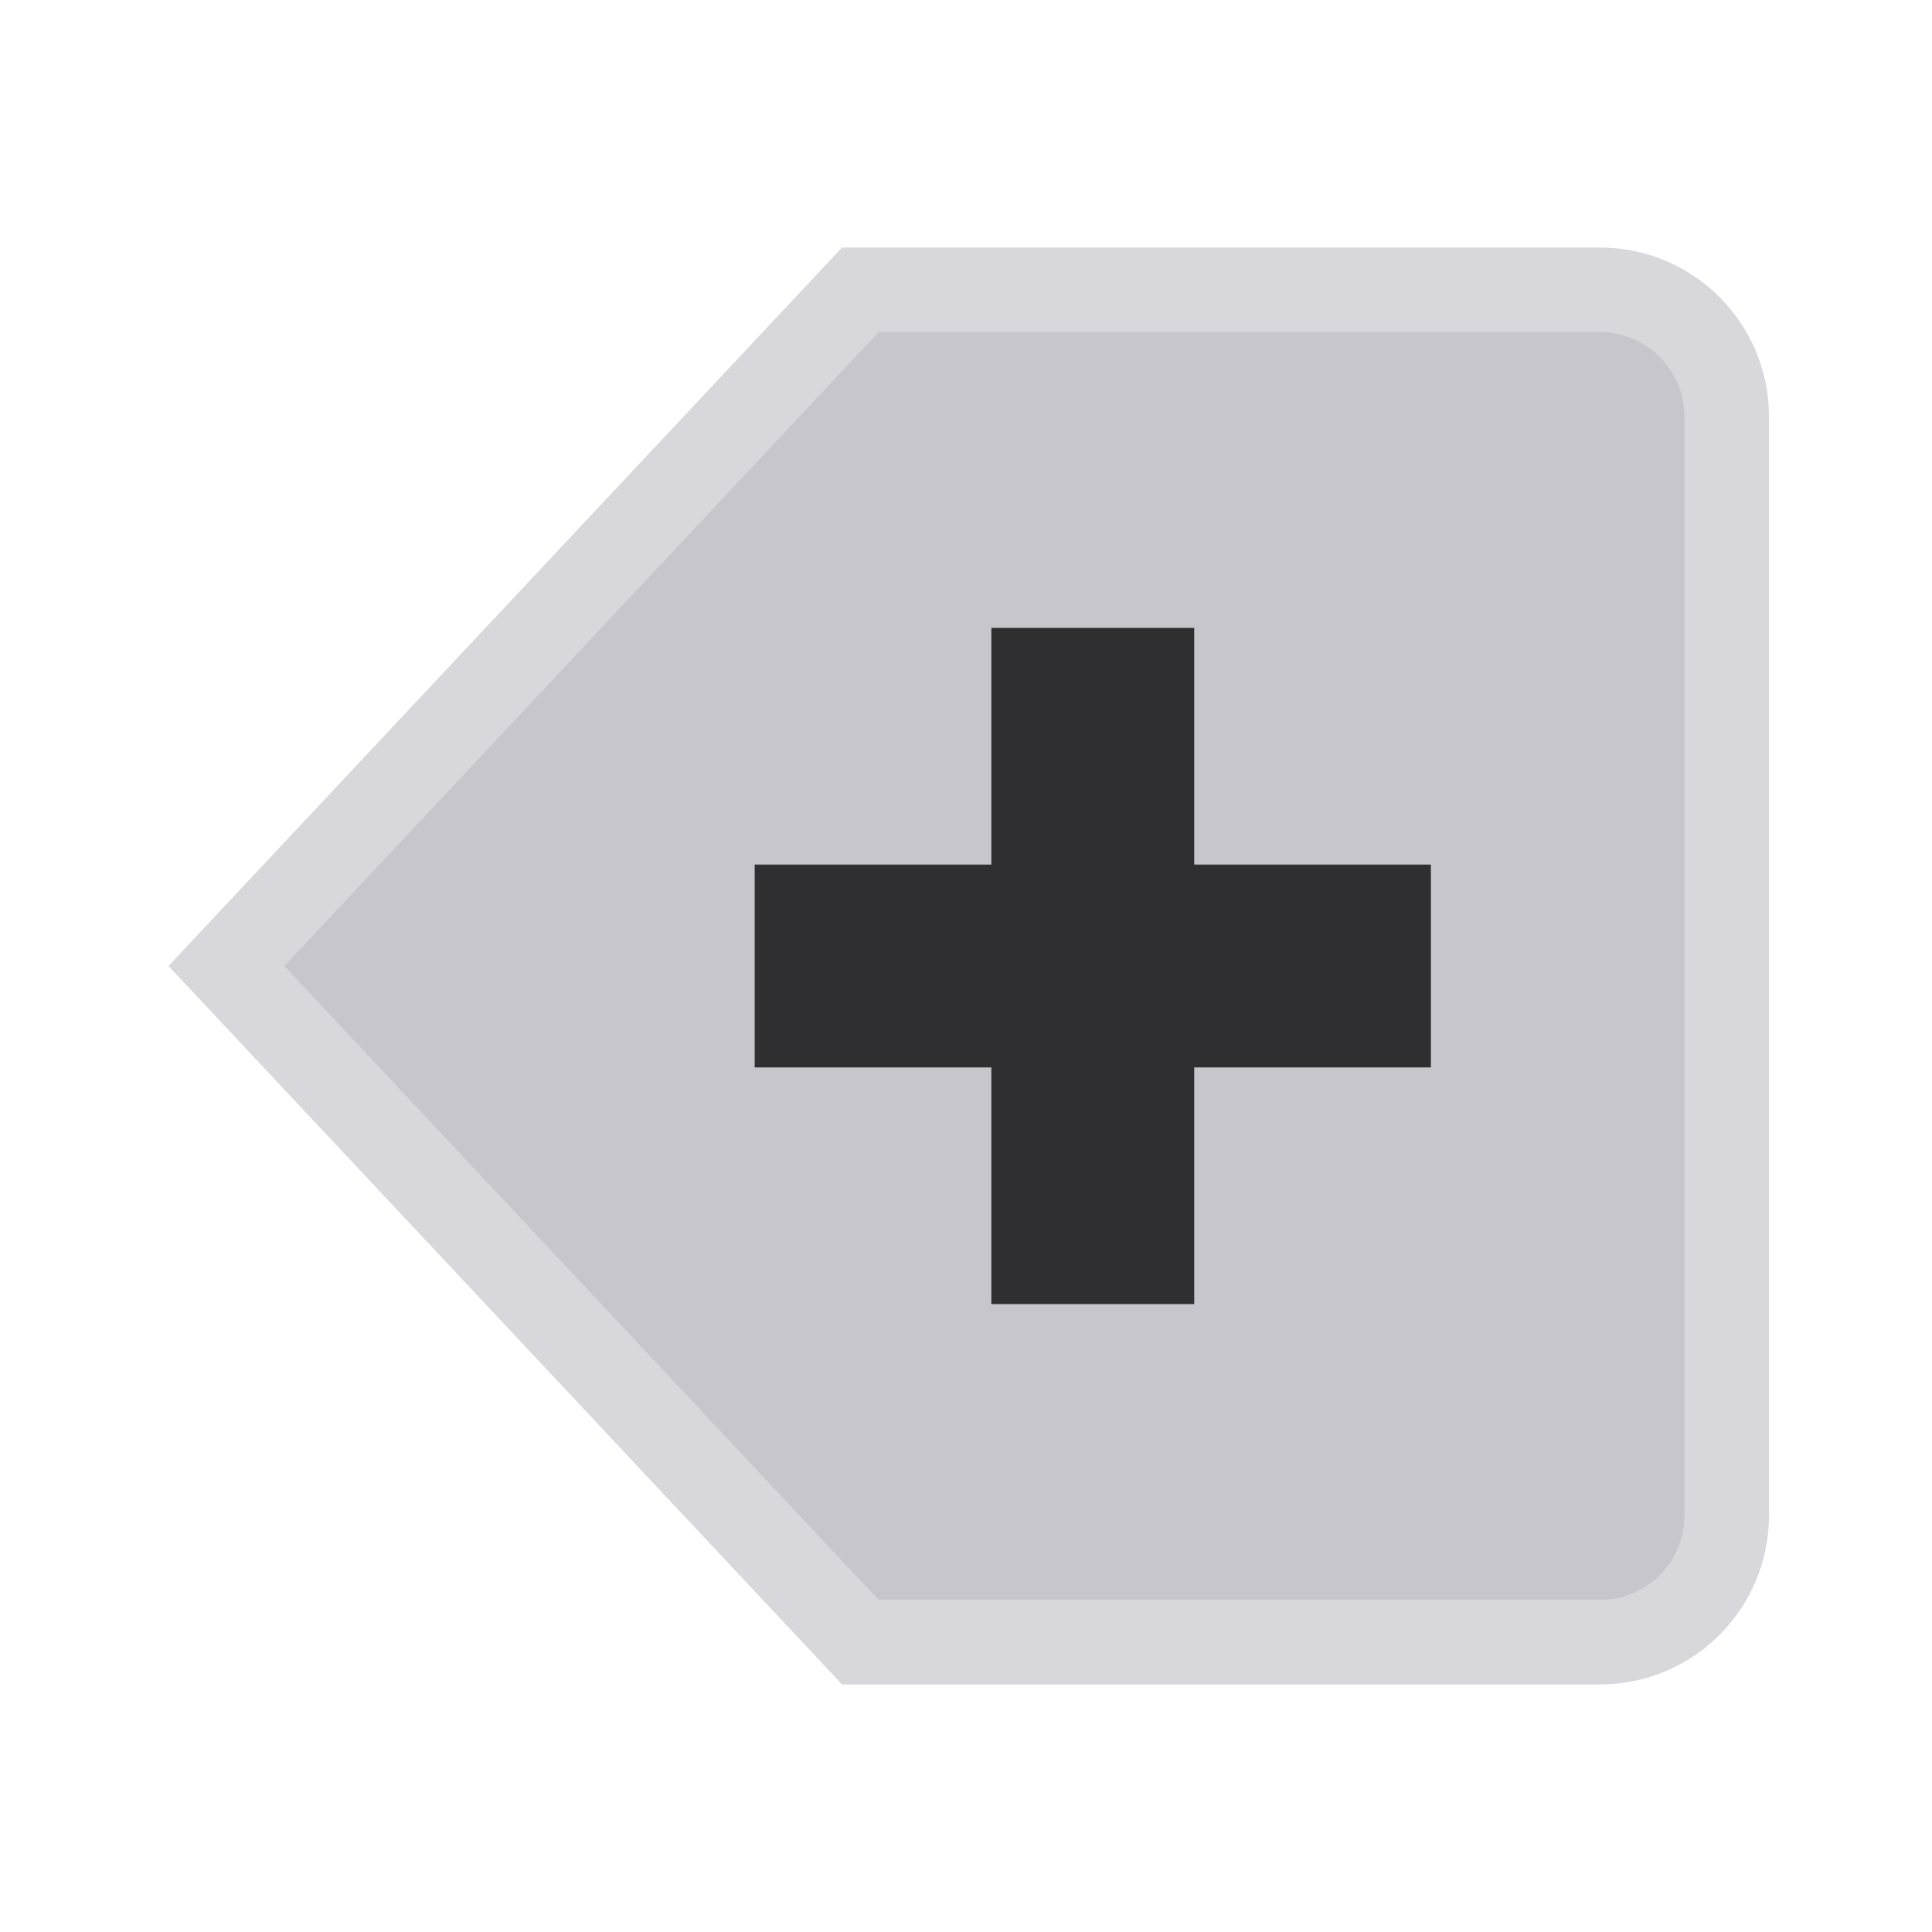
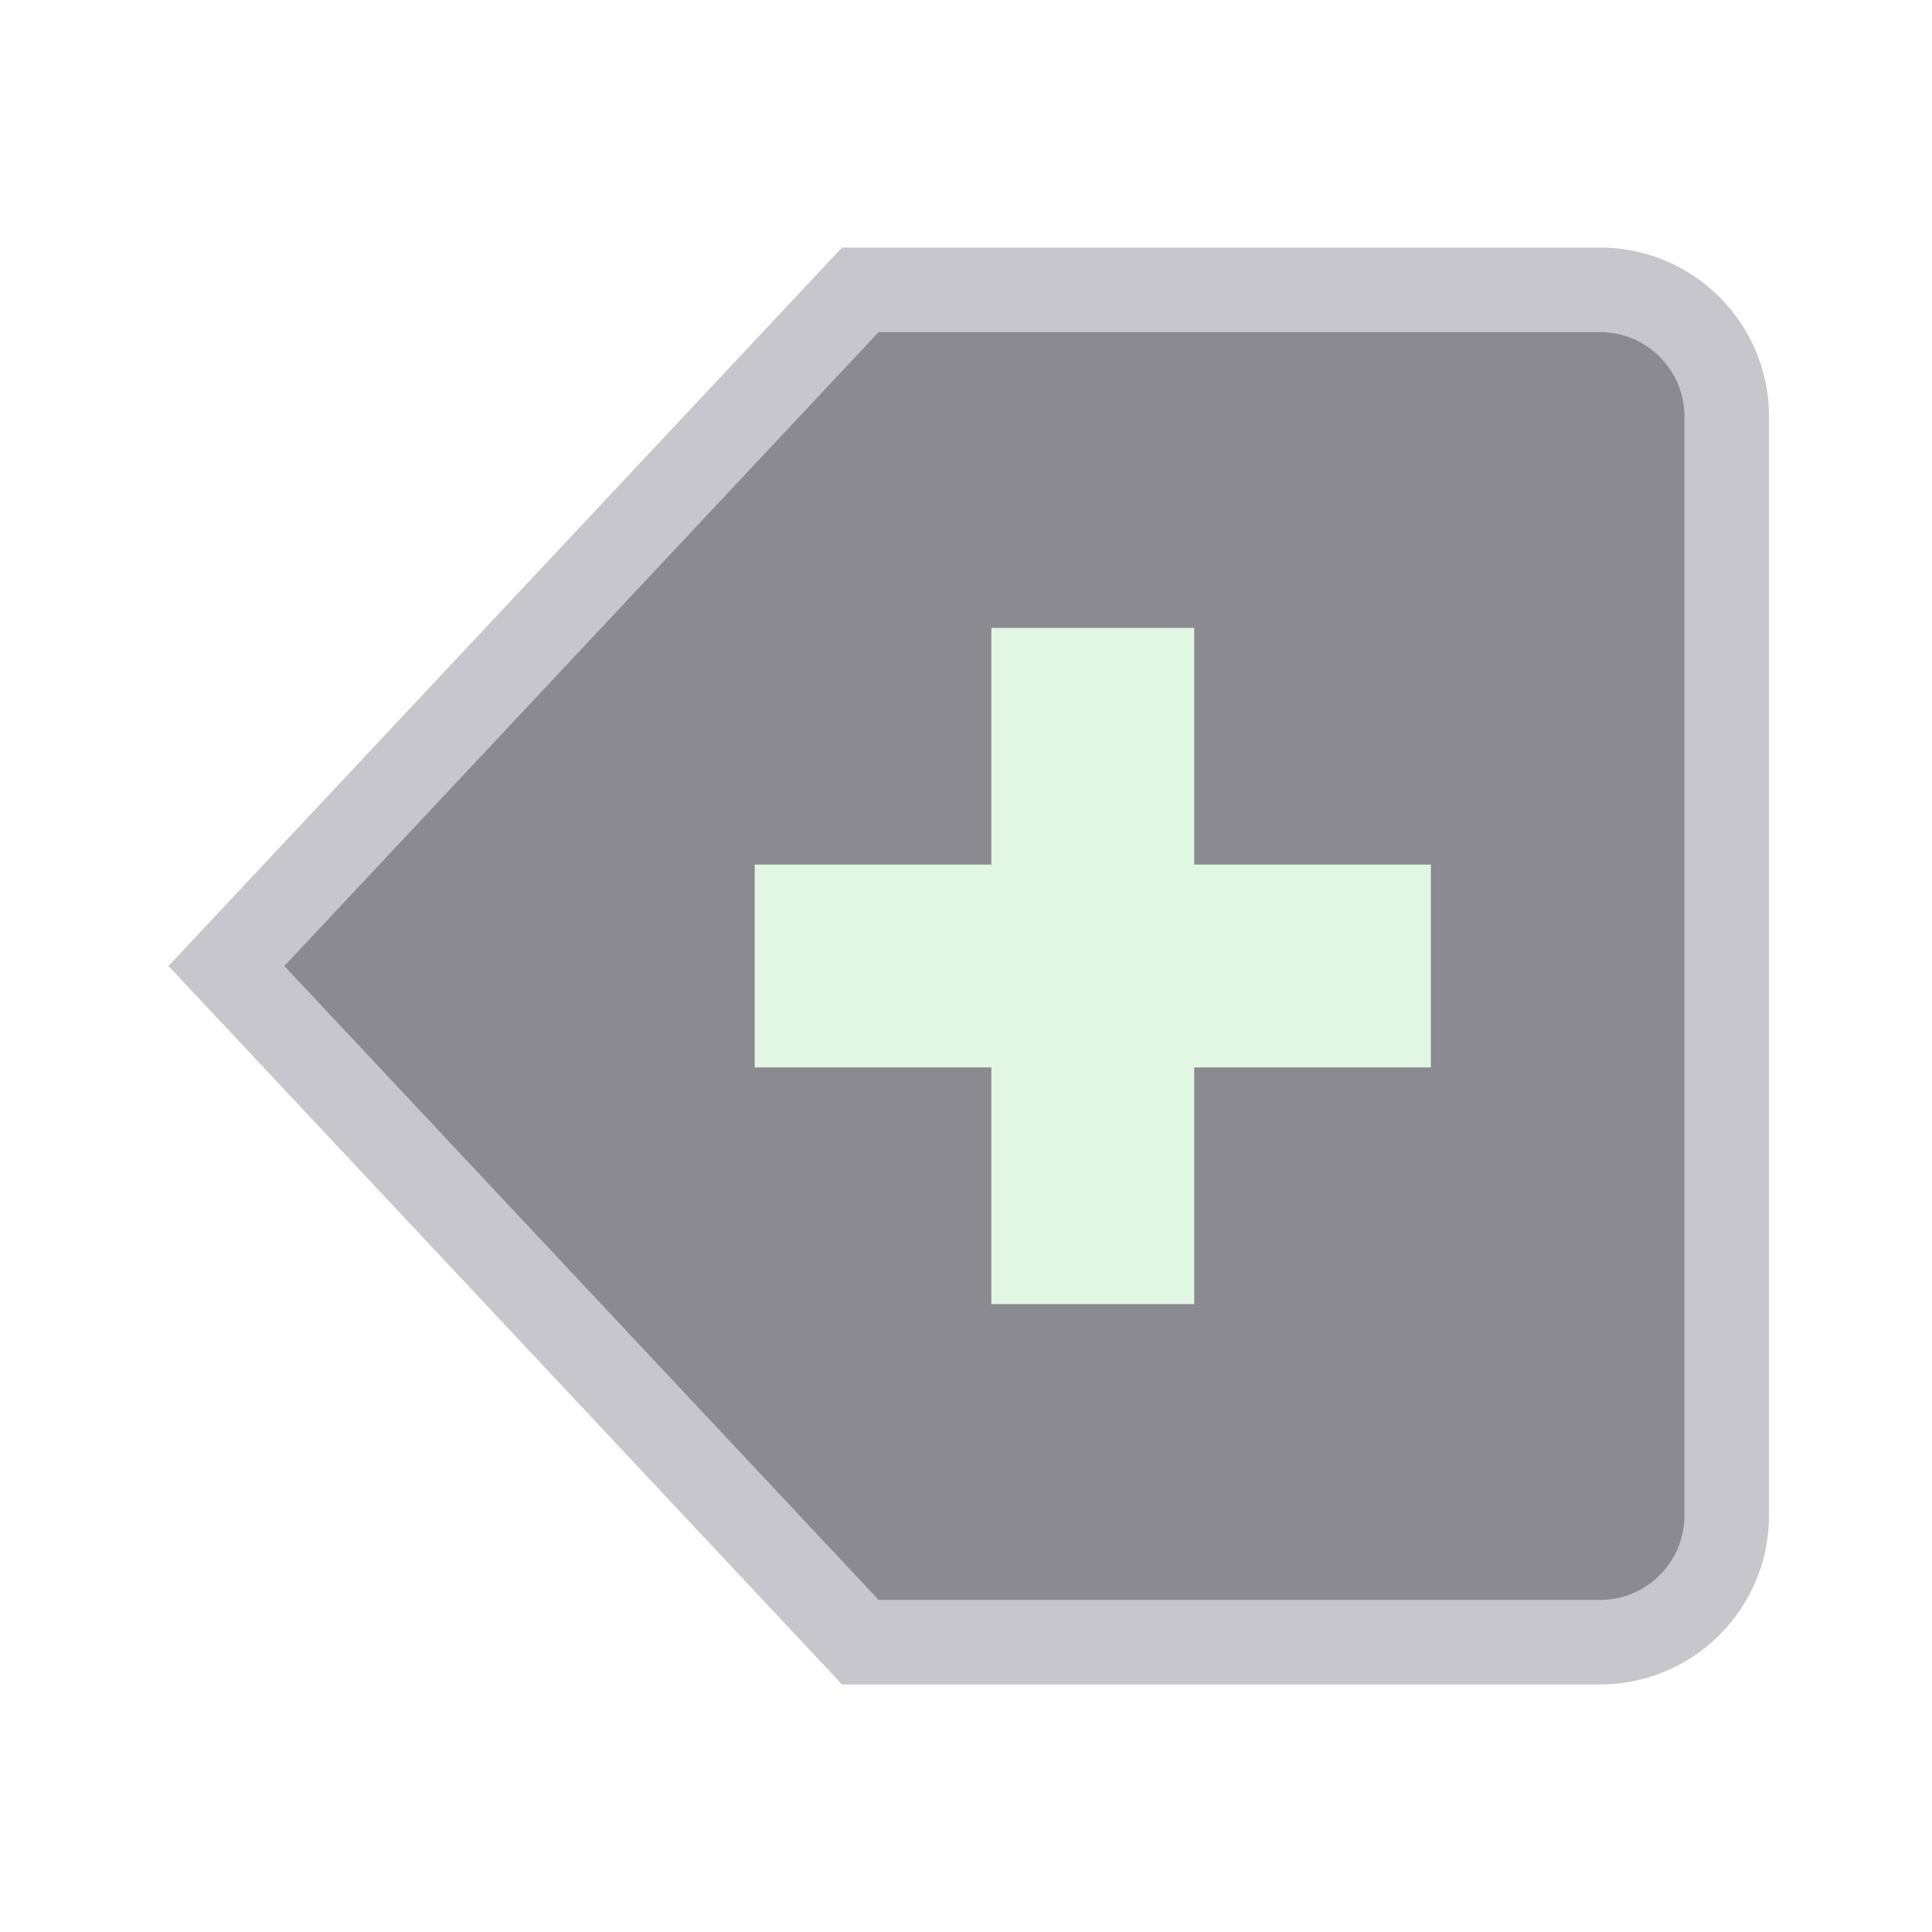
<svg xmlns="http://www.w3.org/2000/svg" width="24" height="24" viewBox="0 0 24 24">
  <g stroke-linecap="butt" stroke-linejoin="miter" stroke-miterlimit="4">
    <g transform="translate(12 12) scale(1.05) translate(-12 -12)">
      <g transform="matrix(-1 0 0 1 24 0)">
-         <path fill="#C6C6CC" stroke="#D8D8DC" stroke-width="1" d="M4.5 4h8.75l7.5 8-7.5 8H4.5A1.5 1.5 0 0 1 3 18.5v-13A1.5 1.5 0 0 1 4.5 4z" />
-         <path fill="none" stroke="#2F2F32" stroke-width="2.4" d="M10.5 8v8M6.5 12h8" />
+         <path fill="#8A8A90" stroke="#C6C6CC" stroke-width="1" d="M4.5 4h8.75l7.5 8-7.5 8H4.5A1.5 1.5 0 0 1 3 18.5v-13A1.5 1.5 0 0 1 4.5 4z" />
+         <path fill="none" stroke="#E2F6E4" stroke-width="2.4" d="M10.5 8v8M6.5 12h8" />
      </g>
    </g>
  </g>
</svg>
